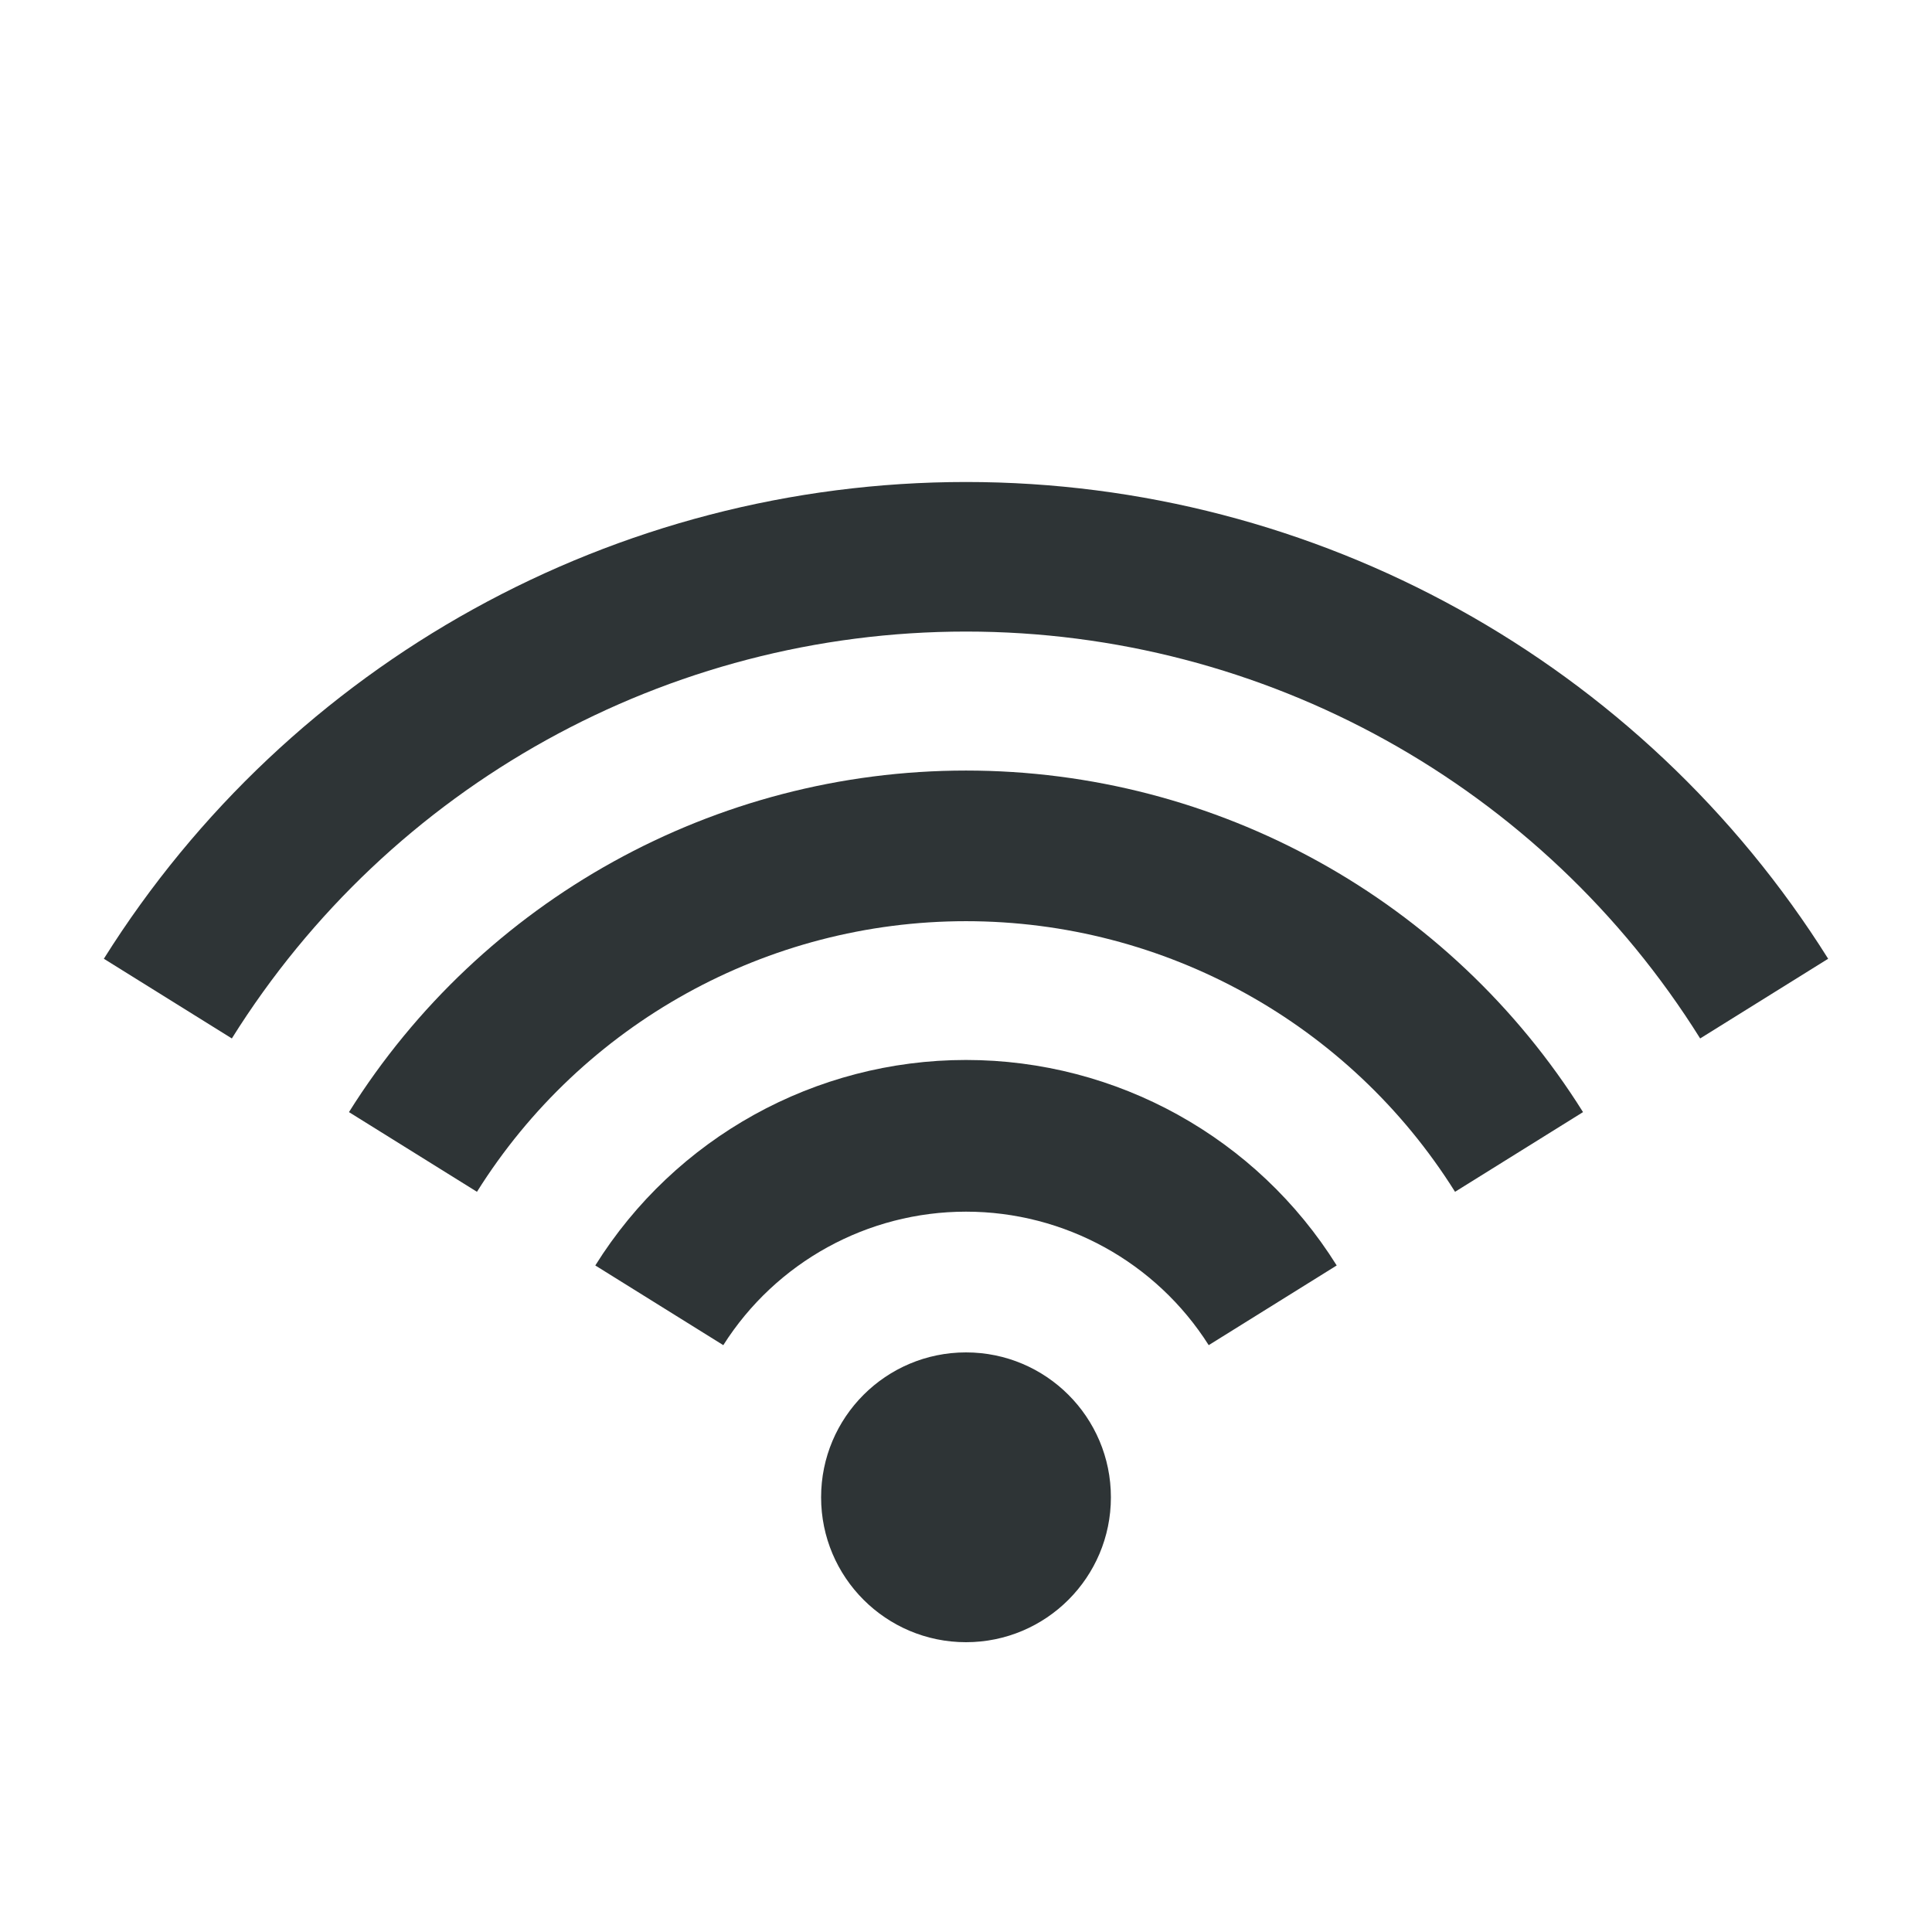
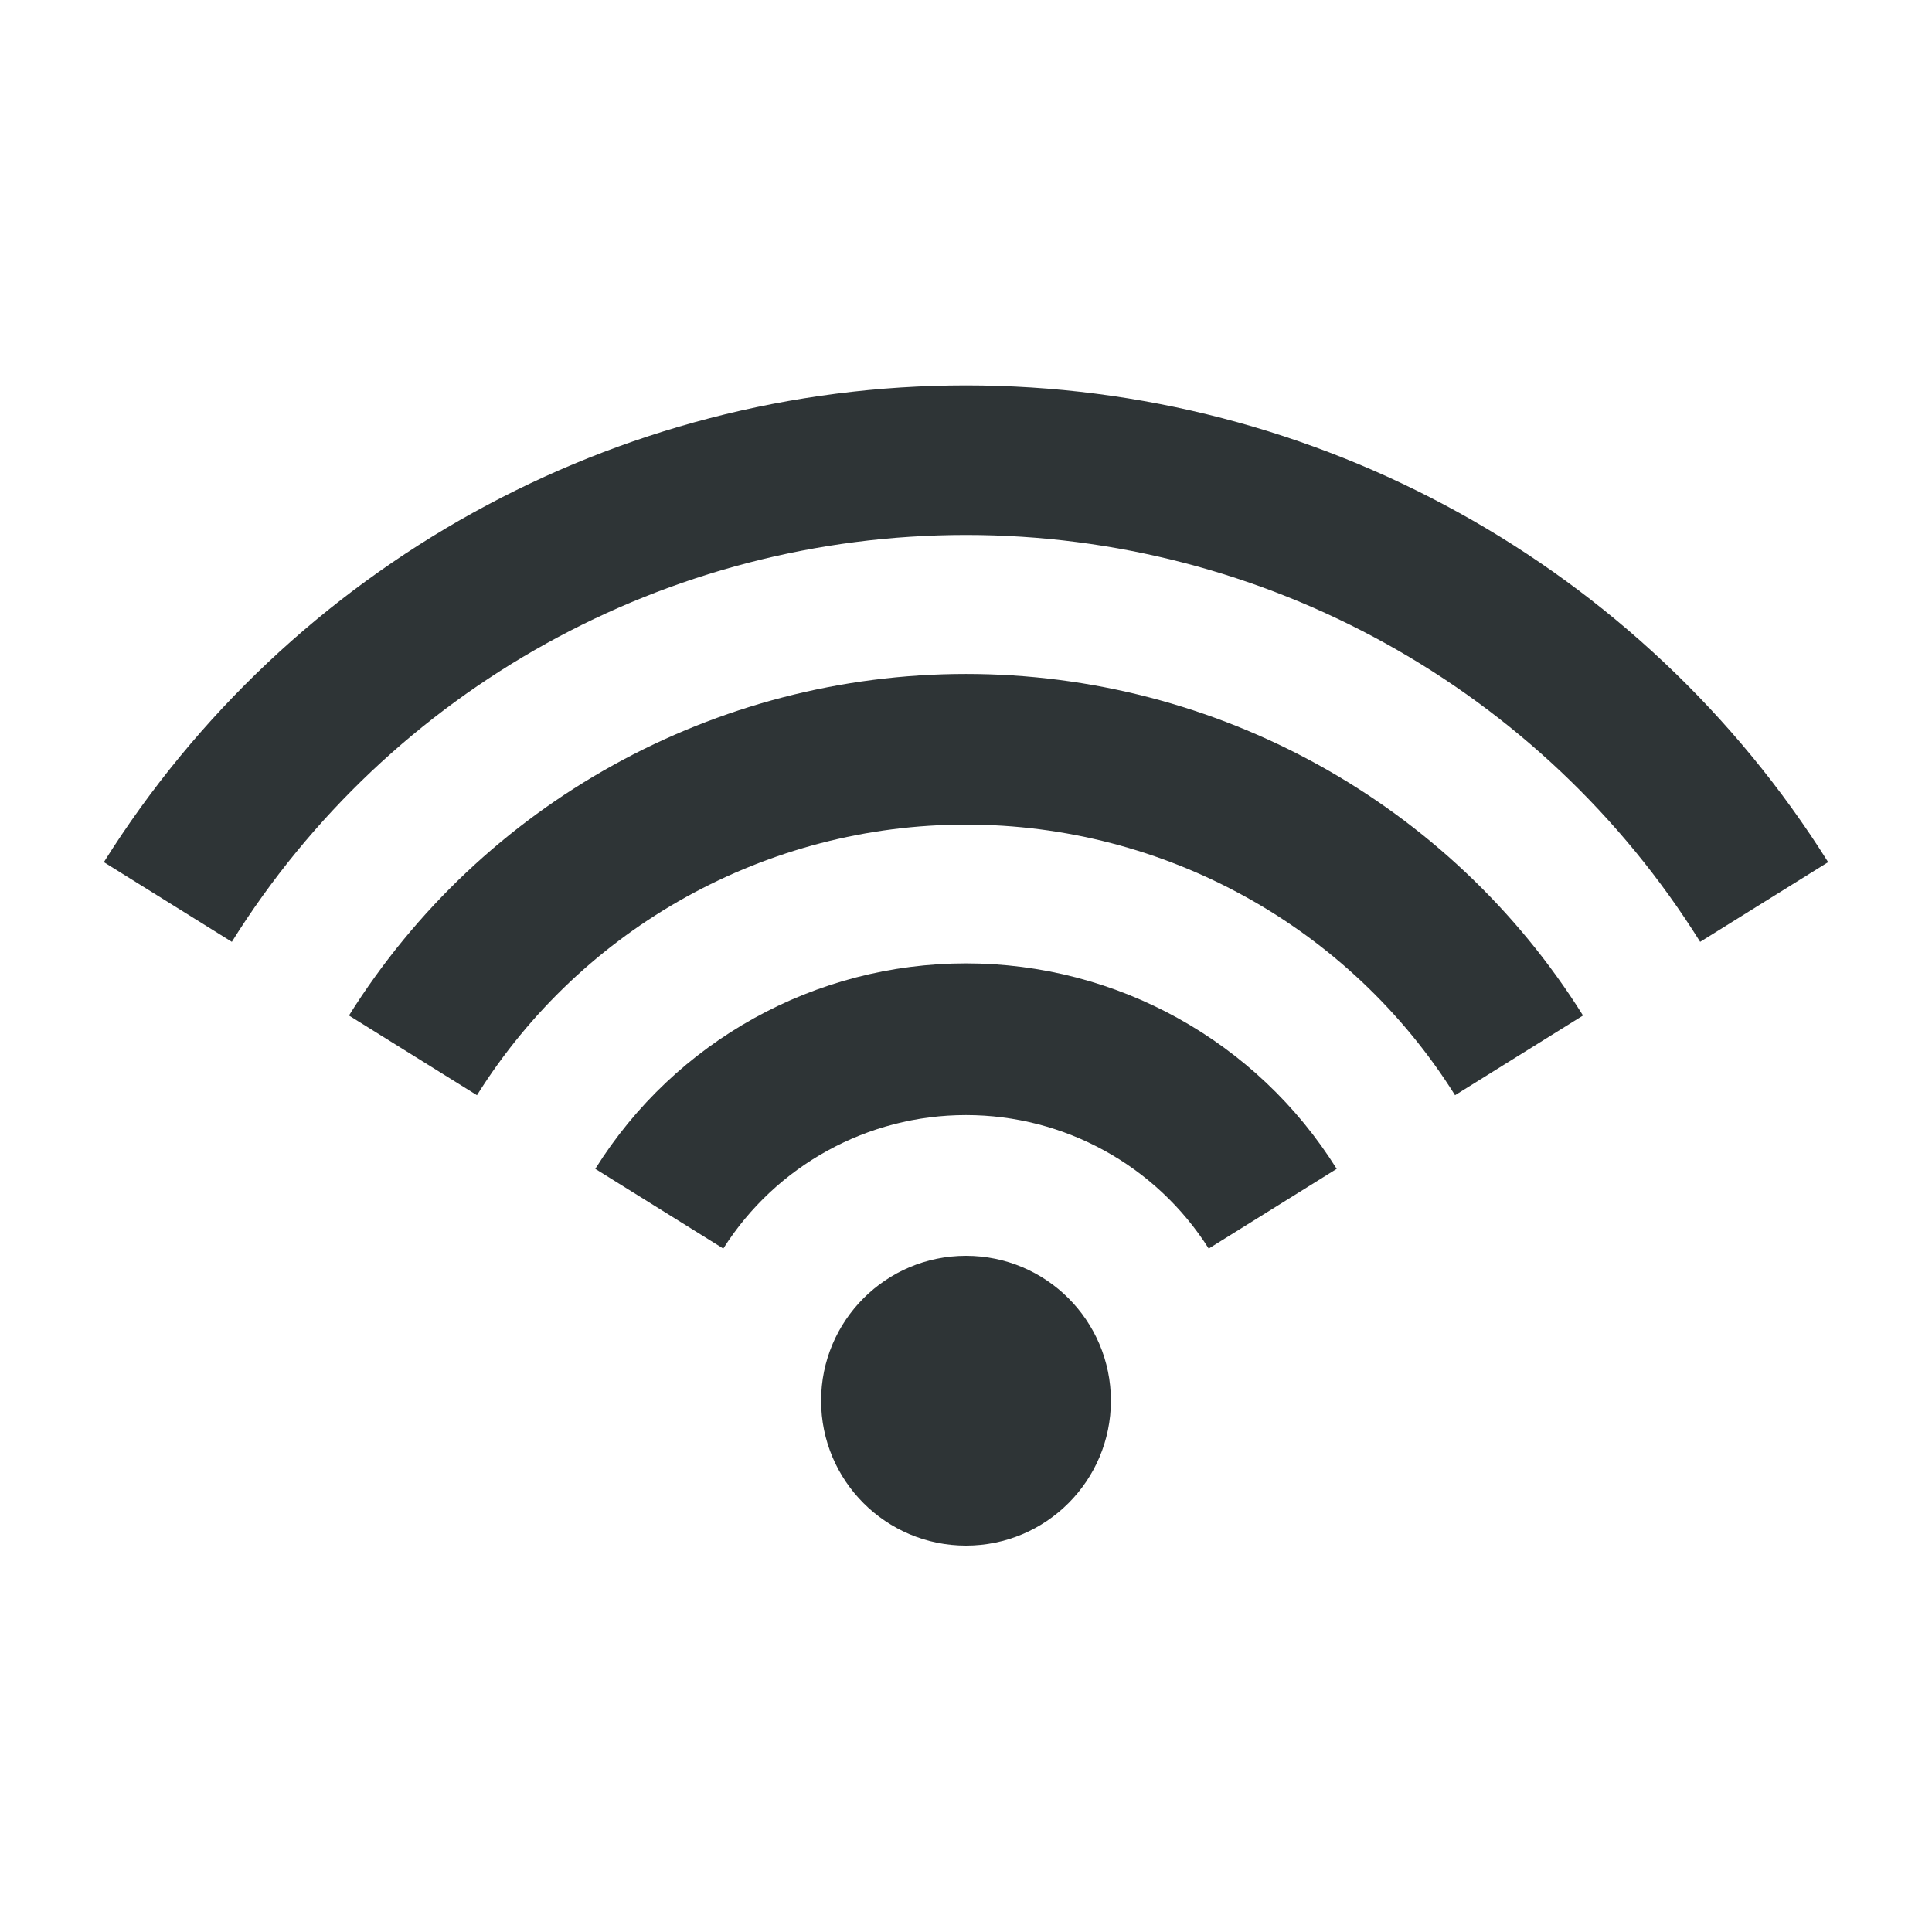
- <svg xmlns="http://www.w3.org/2000/svg" height="16px" viewBox="0 0 16 16" width="16px">
+ <svg xmlns="http://www.w3.org/2000/svg" height="16px" viewBox="0 0.8 16 16" width="16px">
  <path d="M0.86 7.94A8.43 8.43 0 0 1 15.14 7.94L14.08 8.6A7.17 7.17 0 0 0 1.92 8.6Z" fill="#2e3436" />
  <path d="M2.89 9.21A6.03 6.03 0 0 1 13.11 9.21L12.05 9.87A4.78 4.78 0 0 0 3.95 9.87Z" fill="#2e3436" />
  <path d="M4.93 10.48A3.62 3.62 0 0 1 11.07 10.48L10.01 11.14A2.38 2.38 0 0 0 5.99 11.14Z" fill="#2e3436" />
  <path d="M6.8 12.4A1.2 1.2 0 1 0 9.2 12.4A1.2 1.2 0 1 0 6.8 12.4Z" fill="#2e3436" />
</svg>
